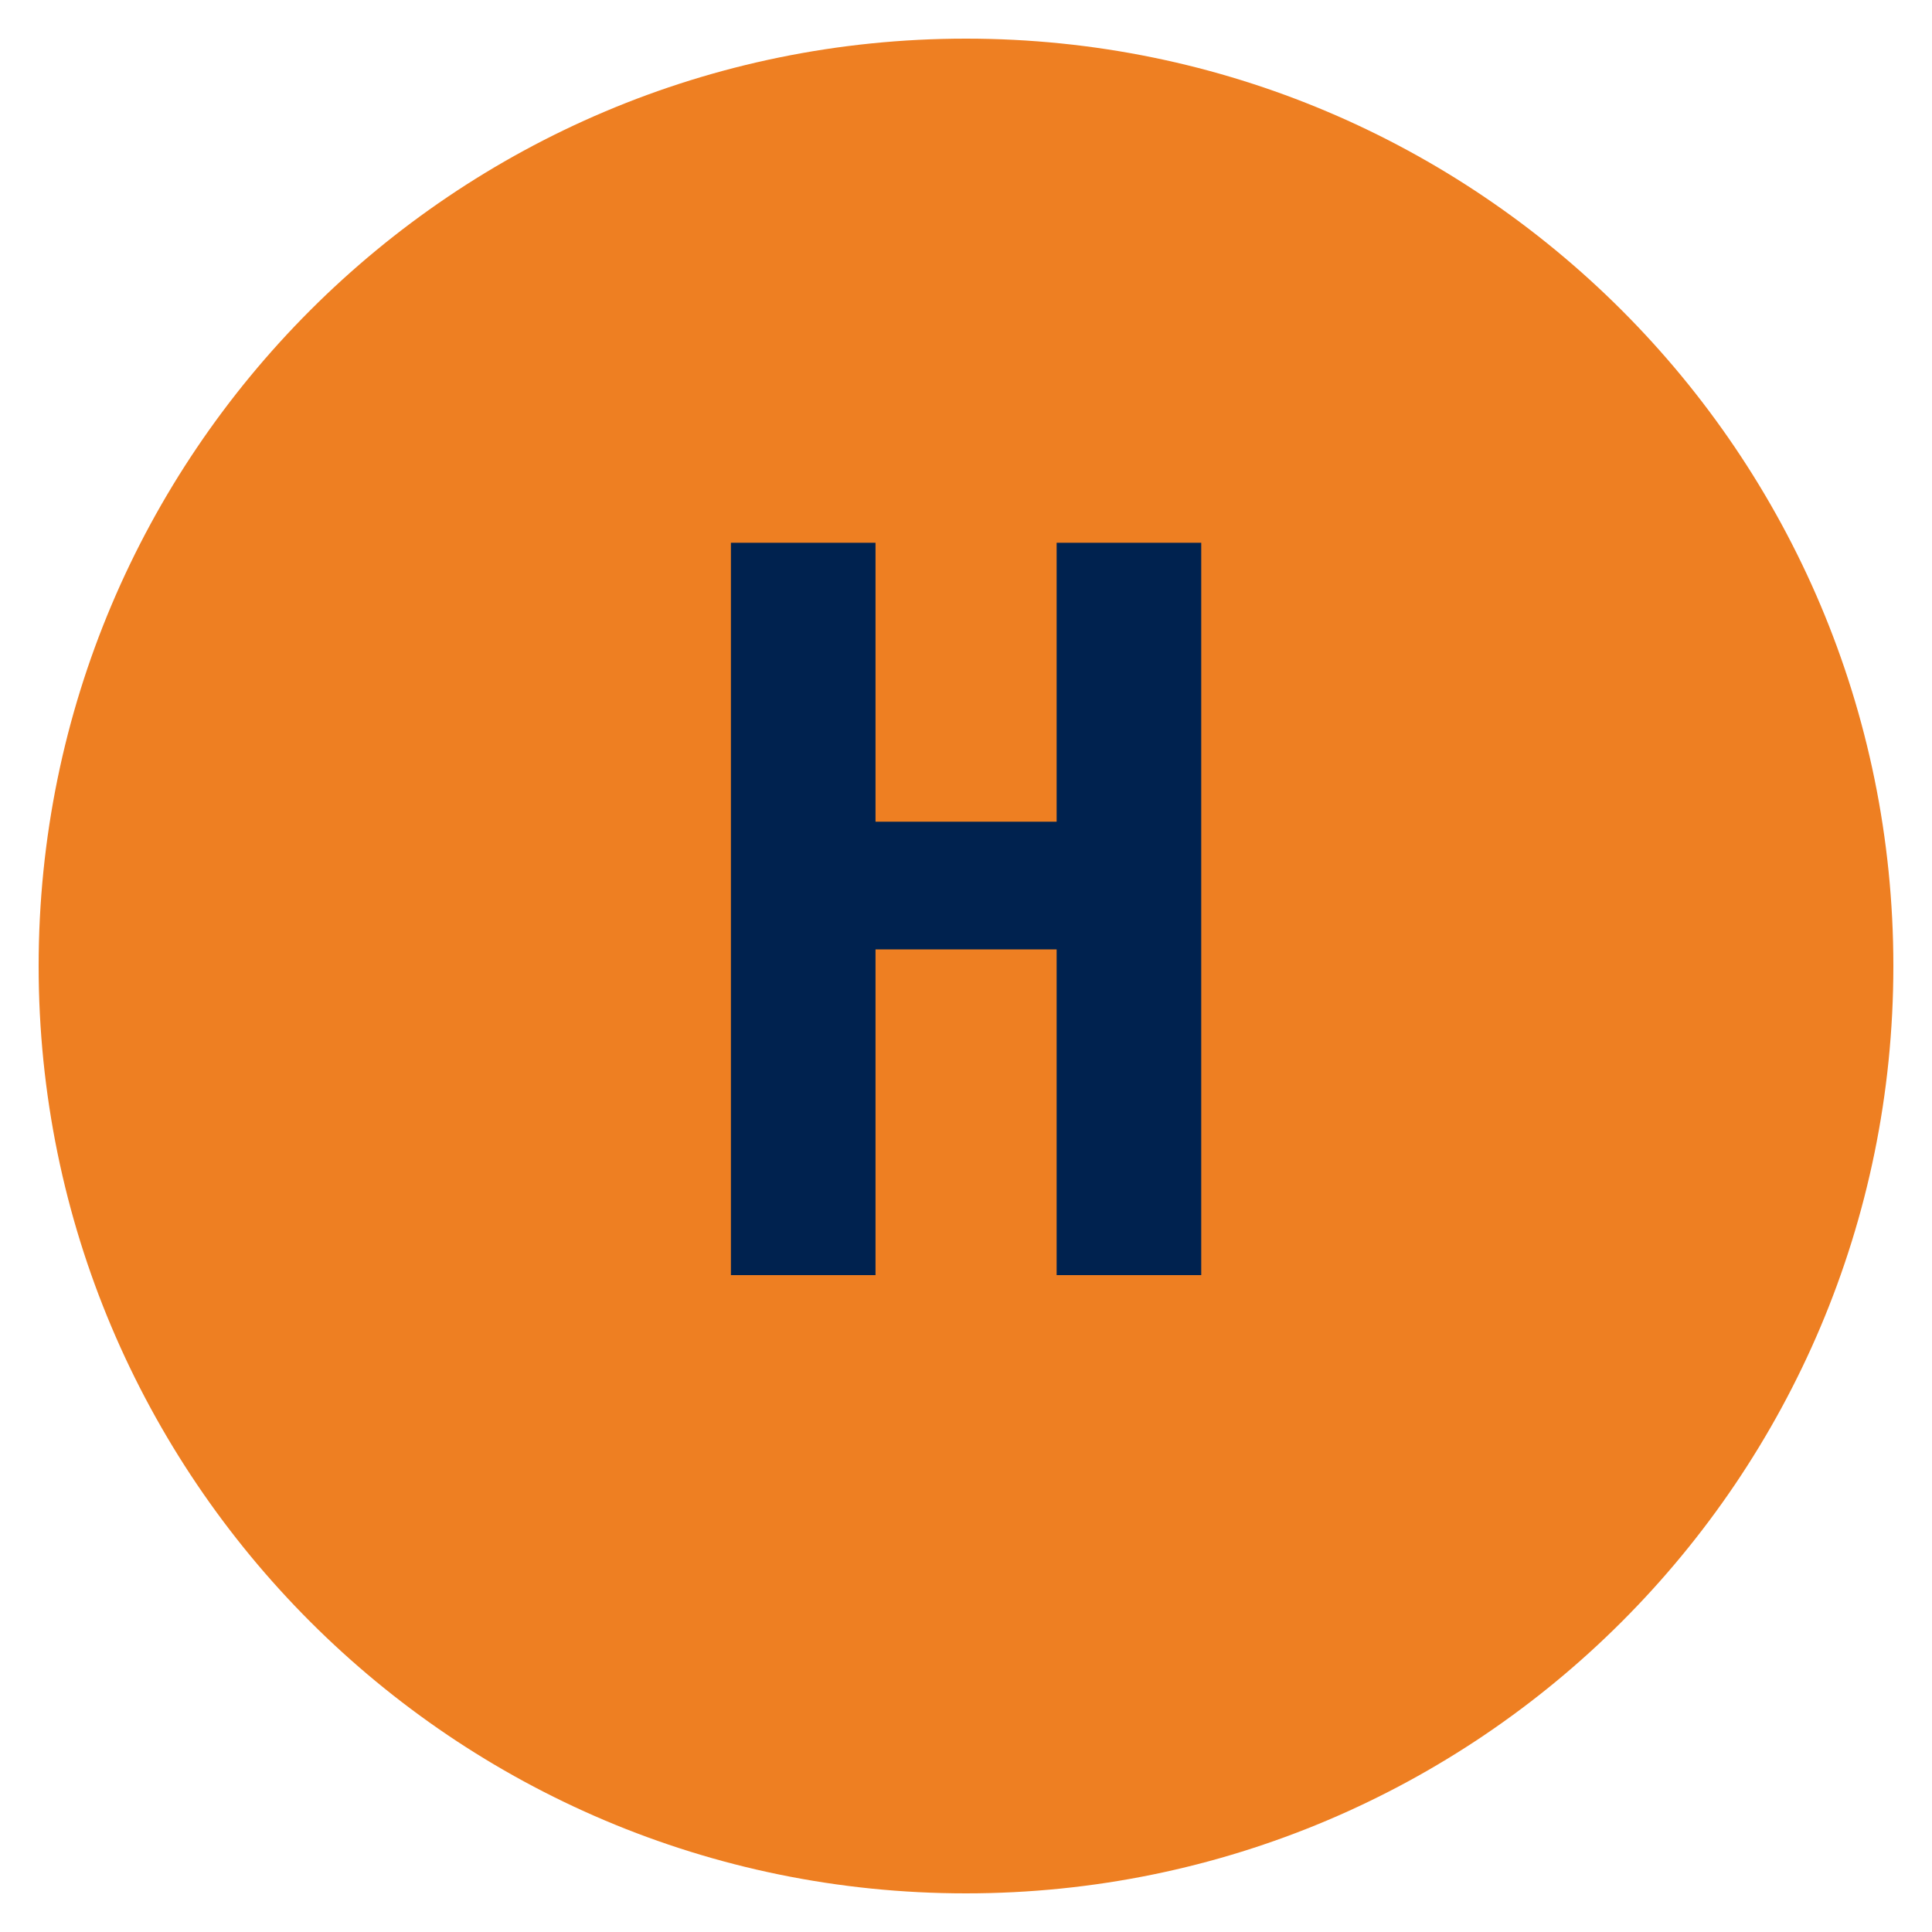
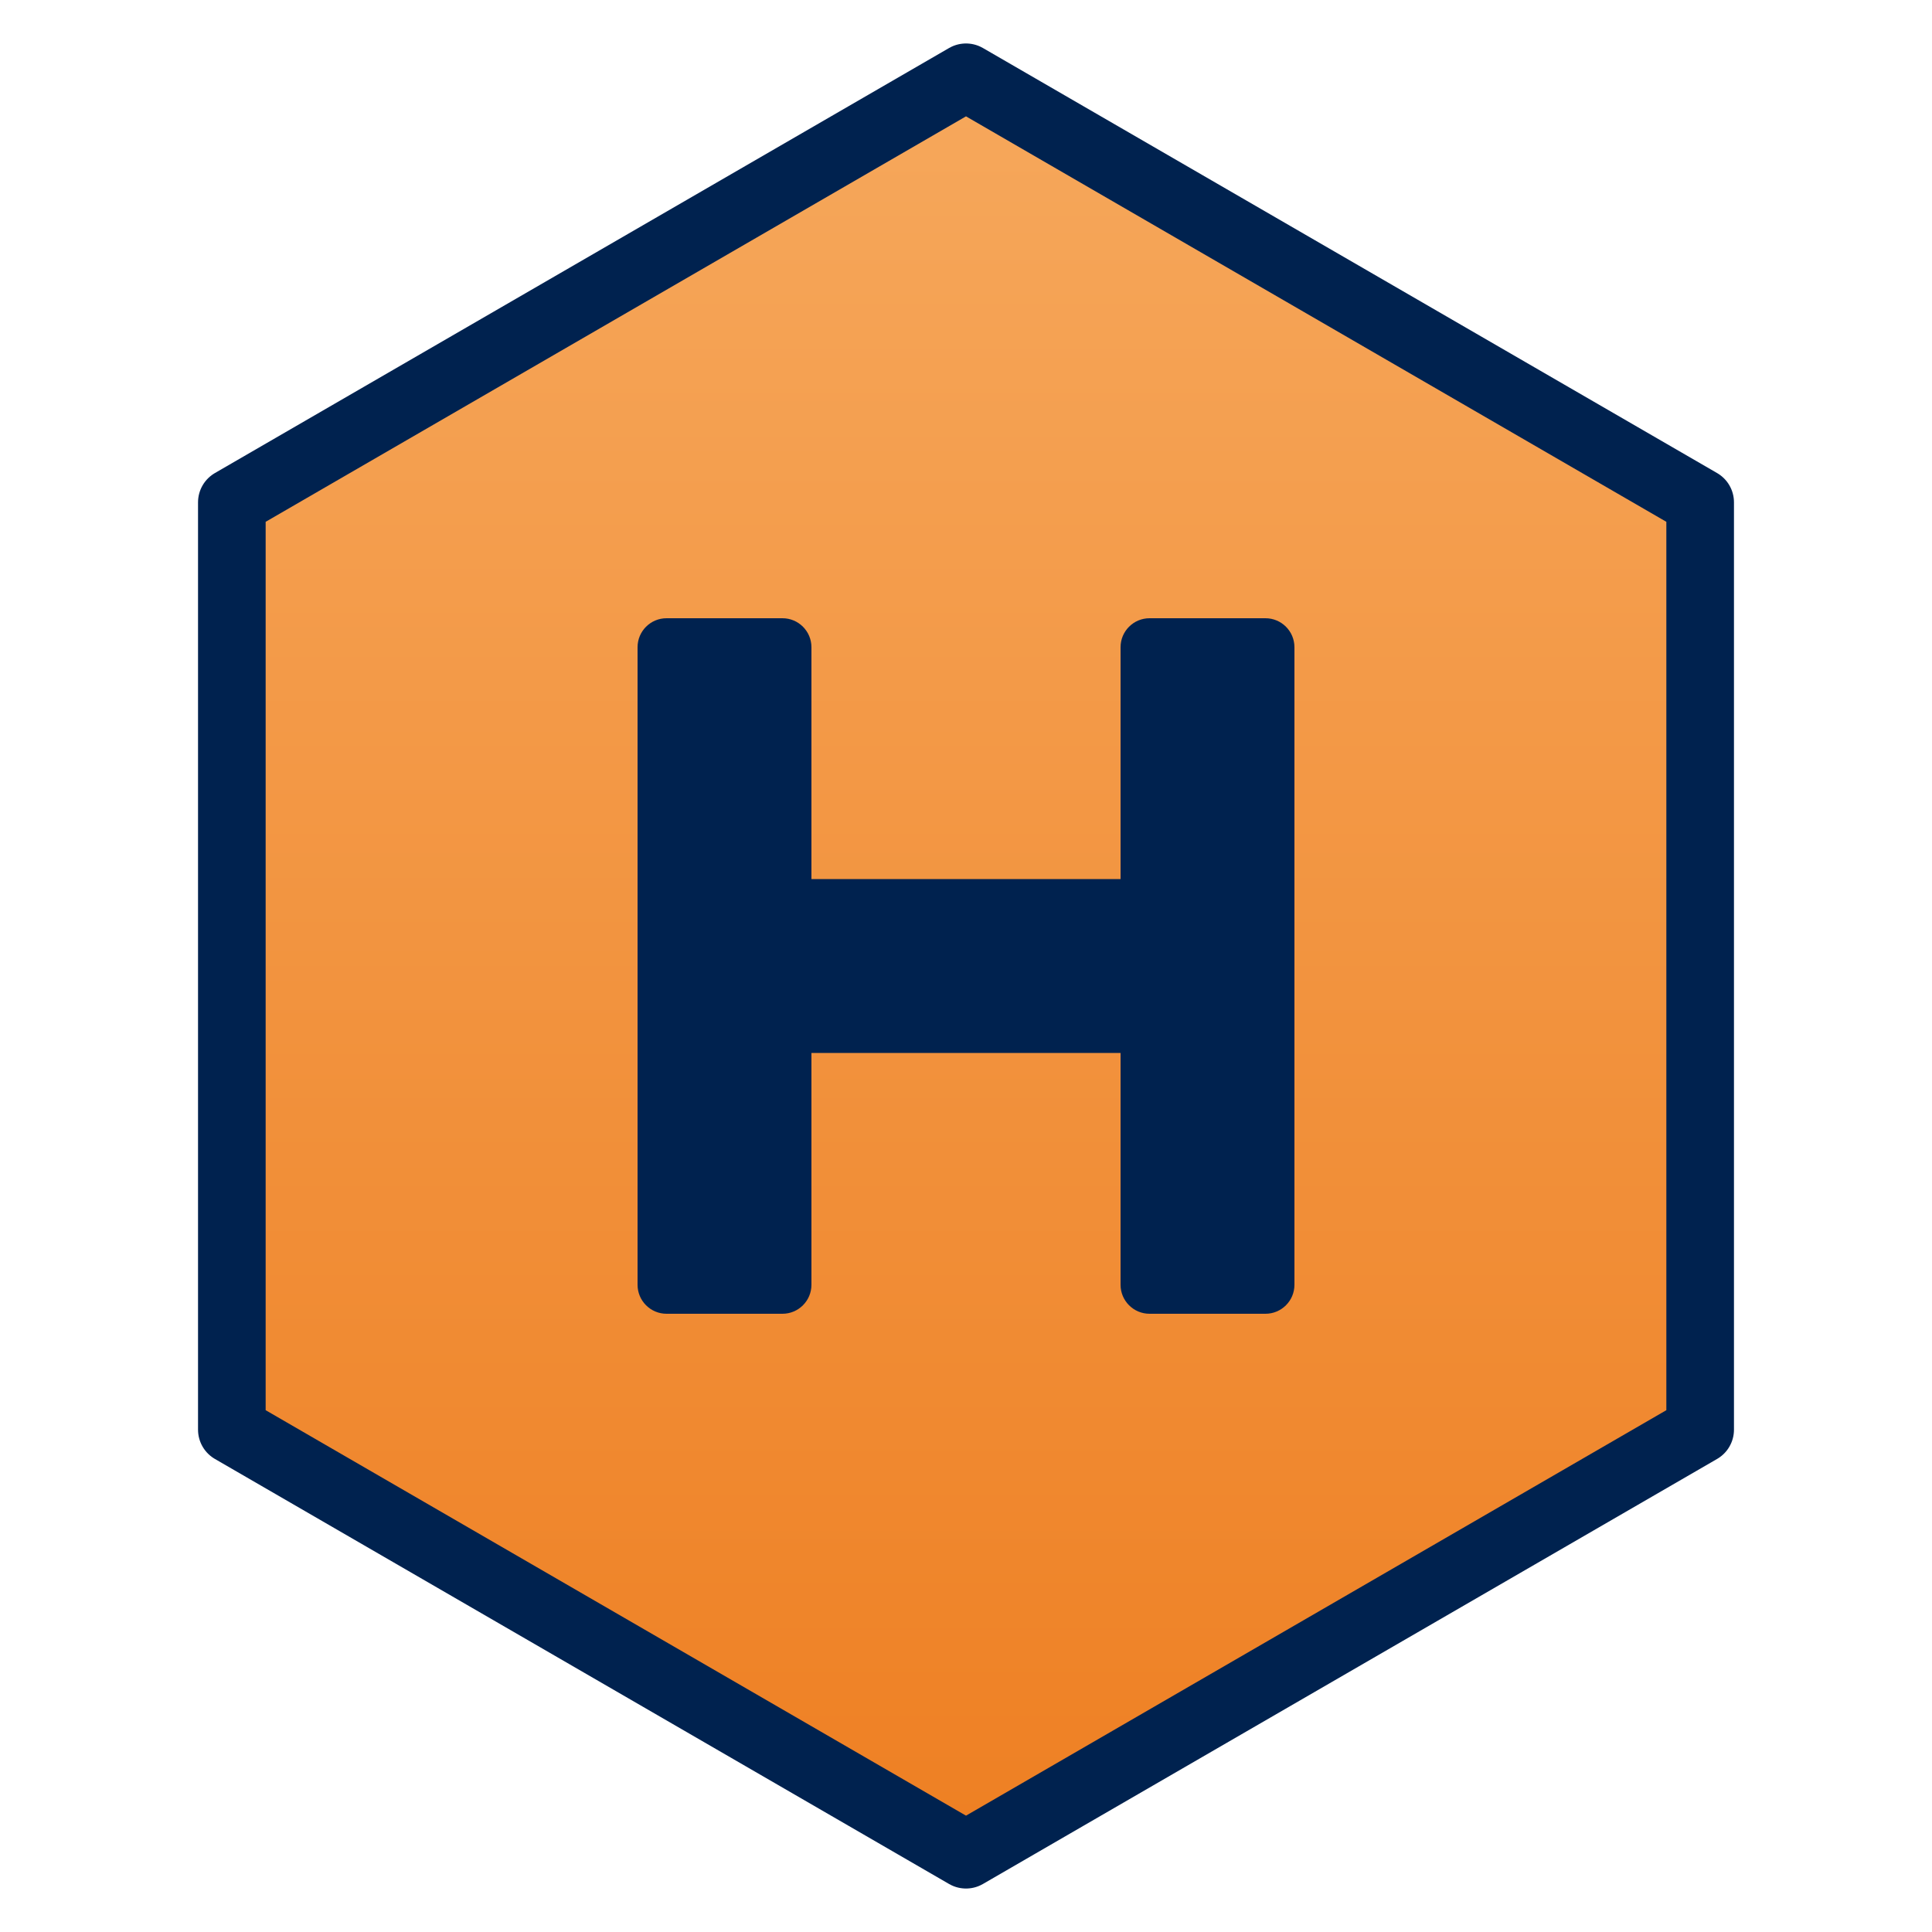
- <svg xmlns="http://www.w3.org/2000/svg" viewBox="0 0 100 100">
-   <circle cx="50" cy="50" r="48" fill="#EE7F22" />
-   <text x="50" y="66" font-family="'Space Mono', monospace" font-size="52" font-weight="700" text-anchor="middle" fill="#00224F">H</text>
+ <svg xmlns="http://www.w3.org/2000/svg" viewBox="0 0 100 100" role="img" aria-label="Hiver">
+   <defs>
+     <linearGradient id="hcomb" x1="0" y1="0" x2="0" y2="1">
+       <stop offset="0" stop-color="#f6a85c" />
+       <stop offset="1" stop-color="#EE7F22" />
+     </linearGradient>
+   </defs>
+   <path d="M50 4 88 26 88 74 50 96 12 74 12 26Z" fill="url(#hcomb)" />
+   <path d="M50 4 88 26 88 74 50 96 12 74 12 26Z" fill="none" stroke="#00224F" stroke-width="3.5" stroke-linejoin="round" />
+   <g fill="#00224F">
+     <rect x="33" y="32" width="9" height="36" rx="1.5" />
+     <rect x="58" y="32" width="9" height="36" rx="1.5" />
+     <rect x="33" y="45.5" width="34" height="9" rx="1.5" />
+   </g>
+   <path d="M50 60 56 63.5 56 70 50 73.5 44 70 44 63.5Z" fill="#FBEFE0" opacity="0.0" />
</svg>
